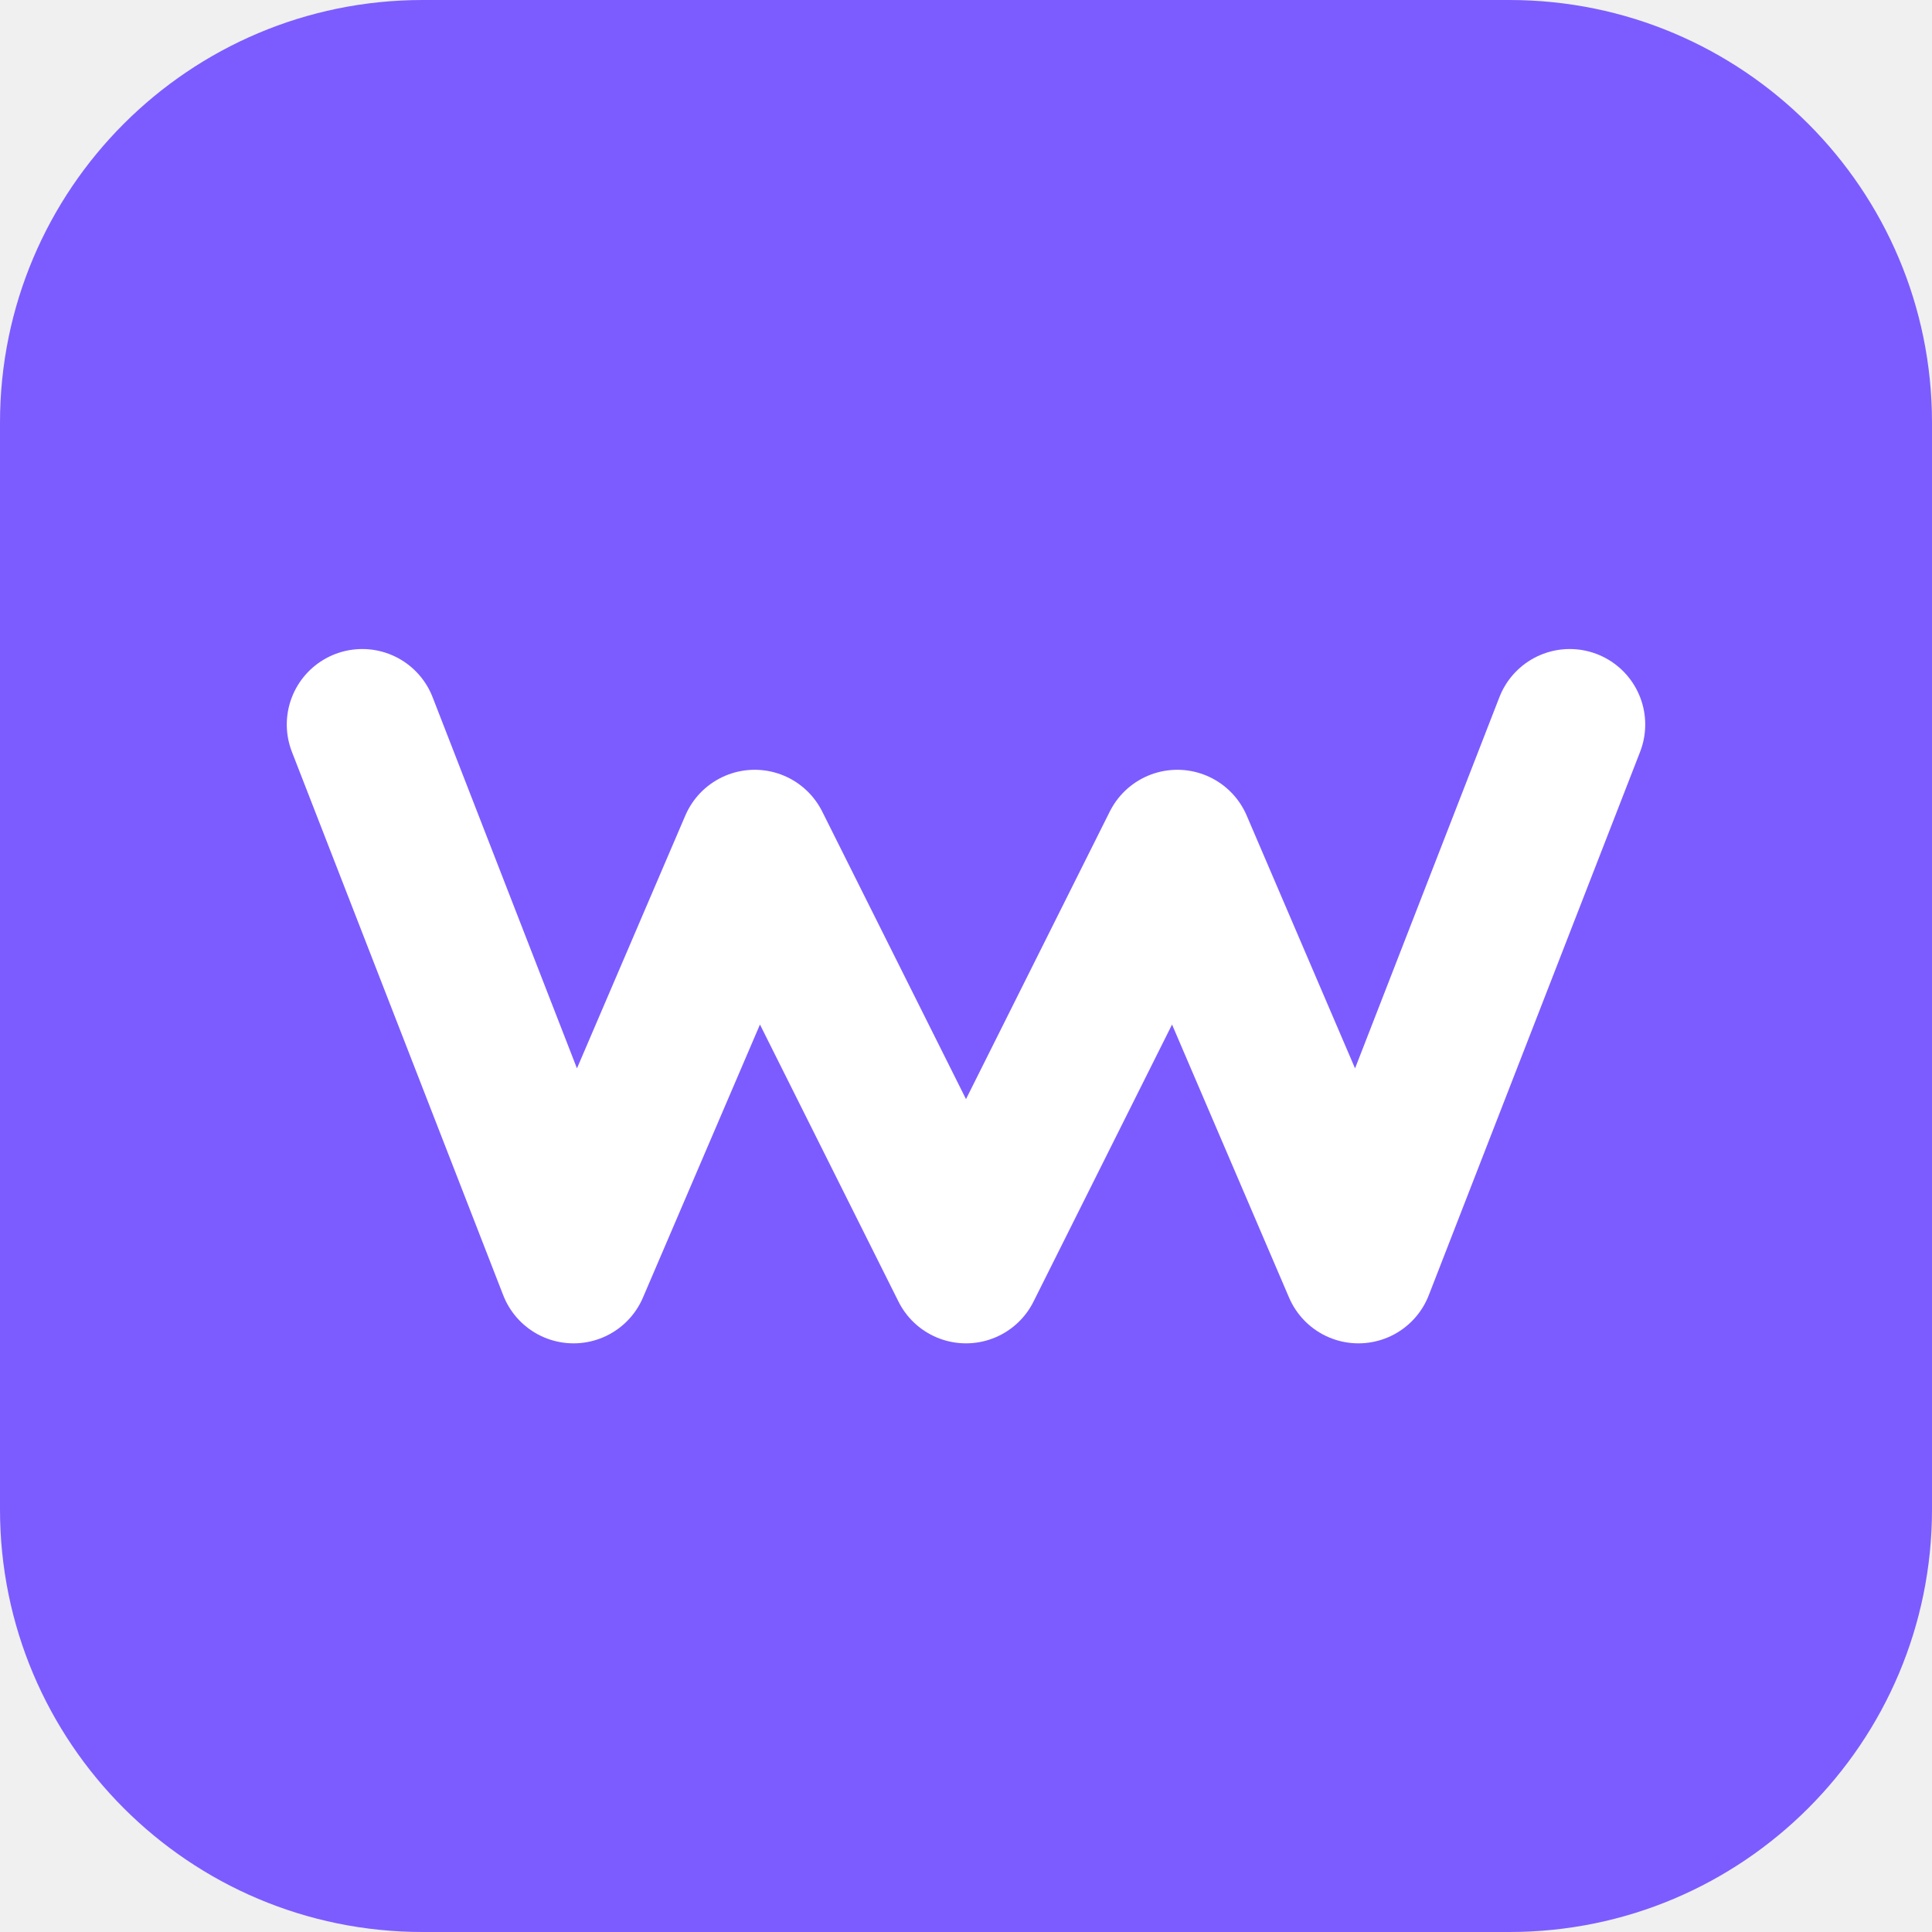
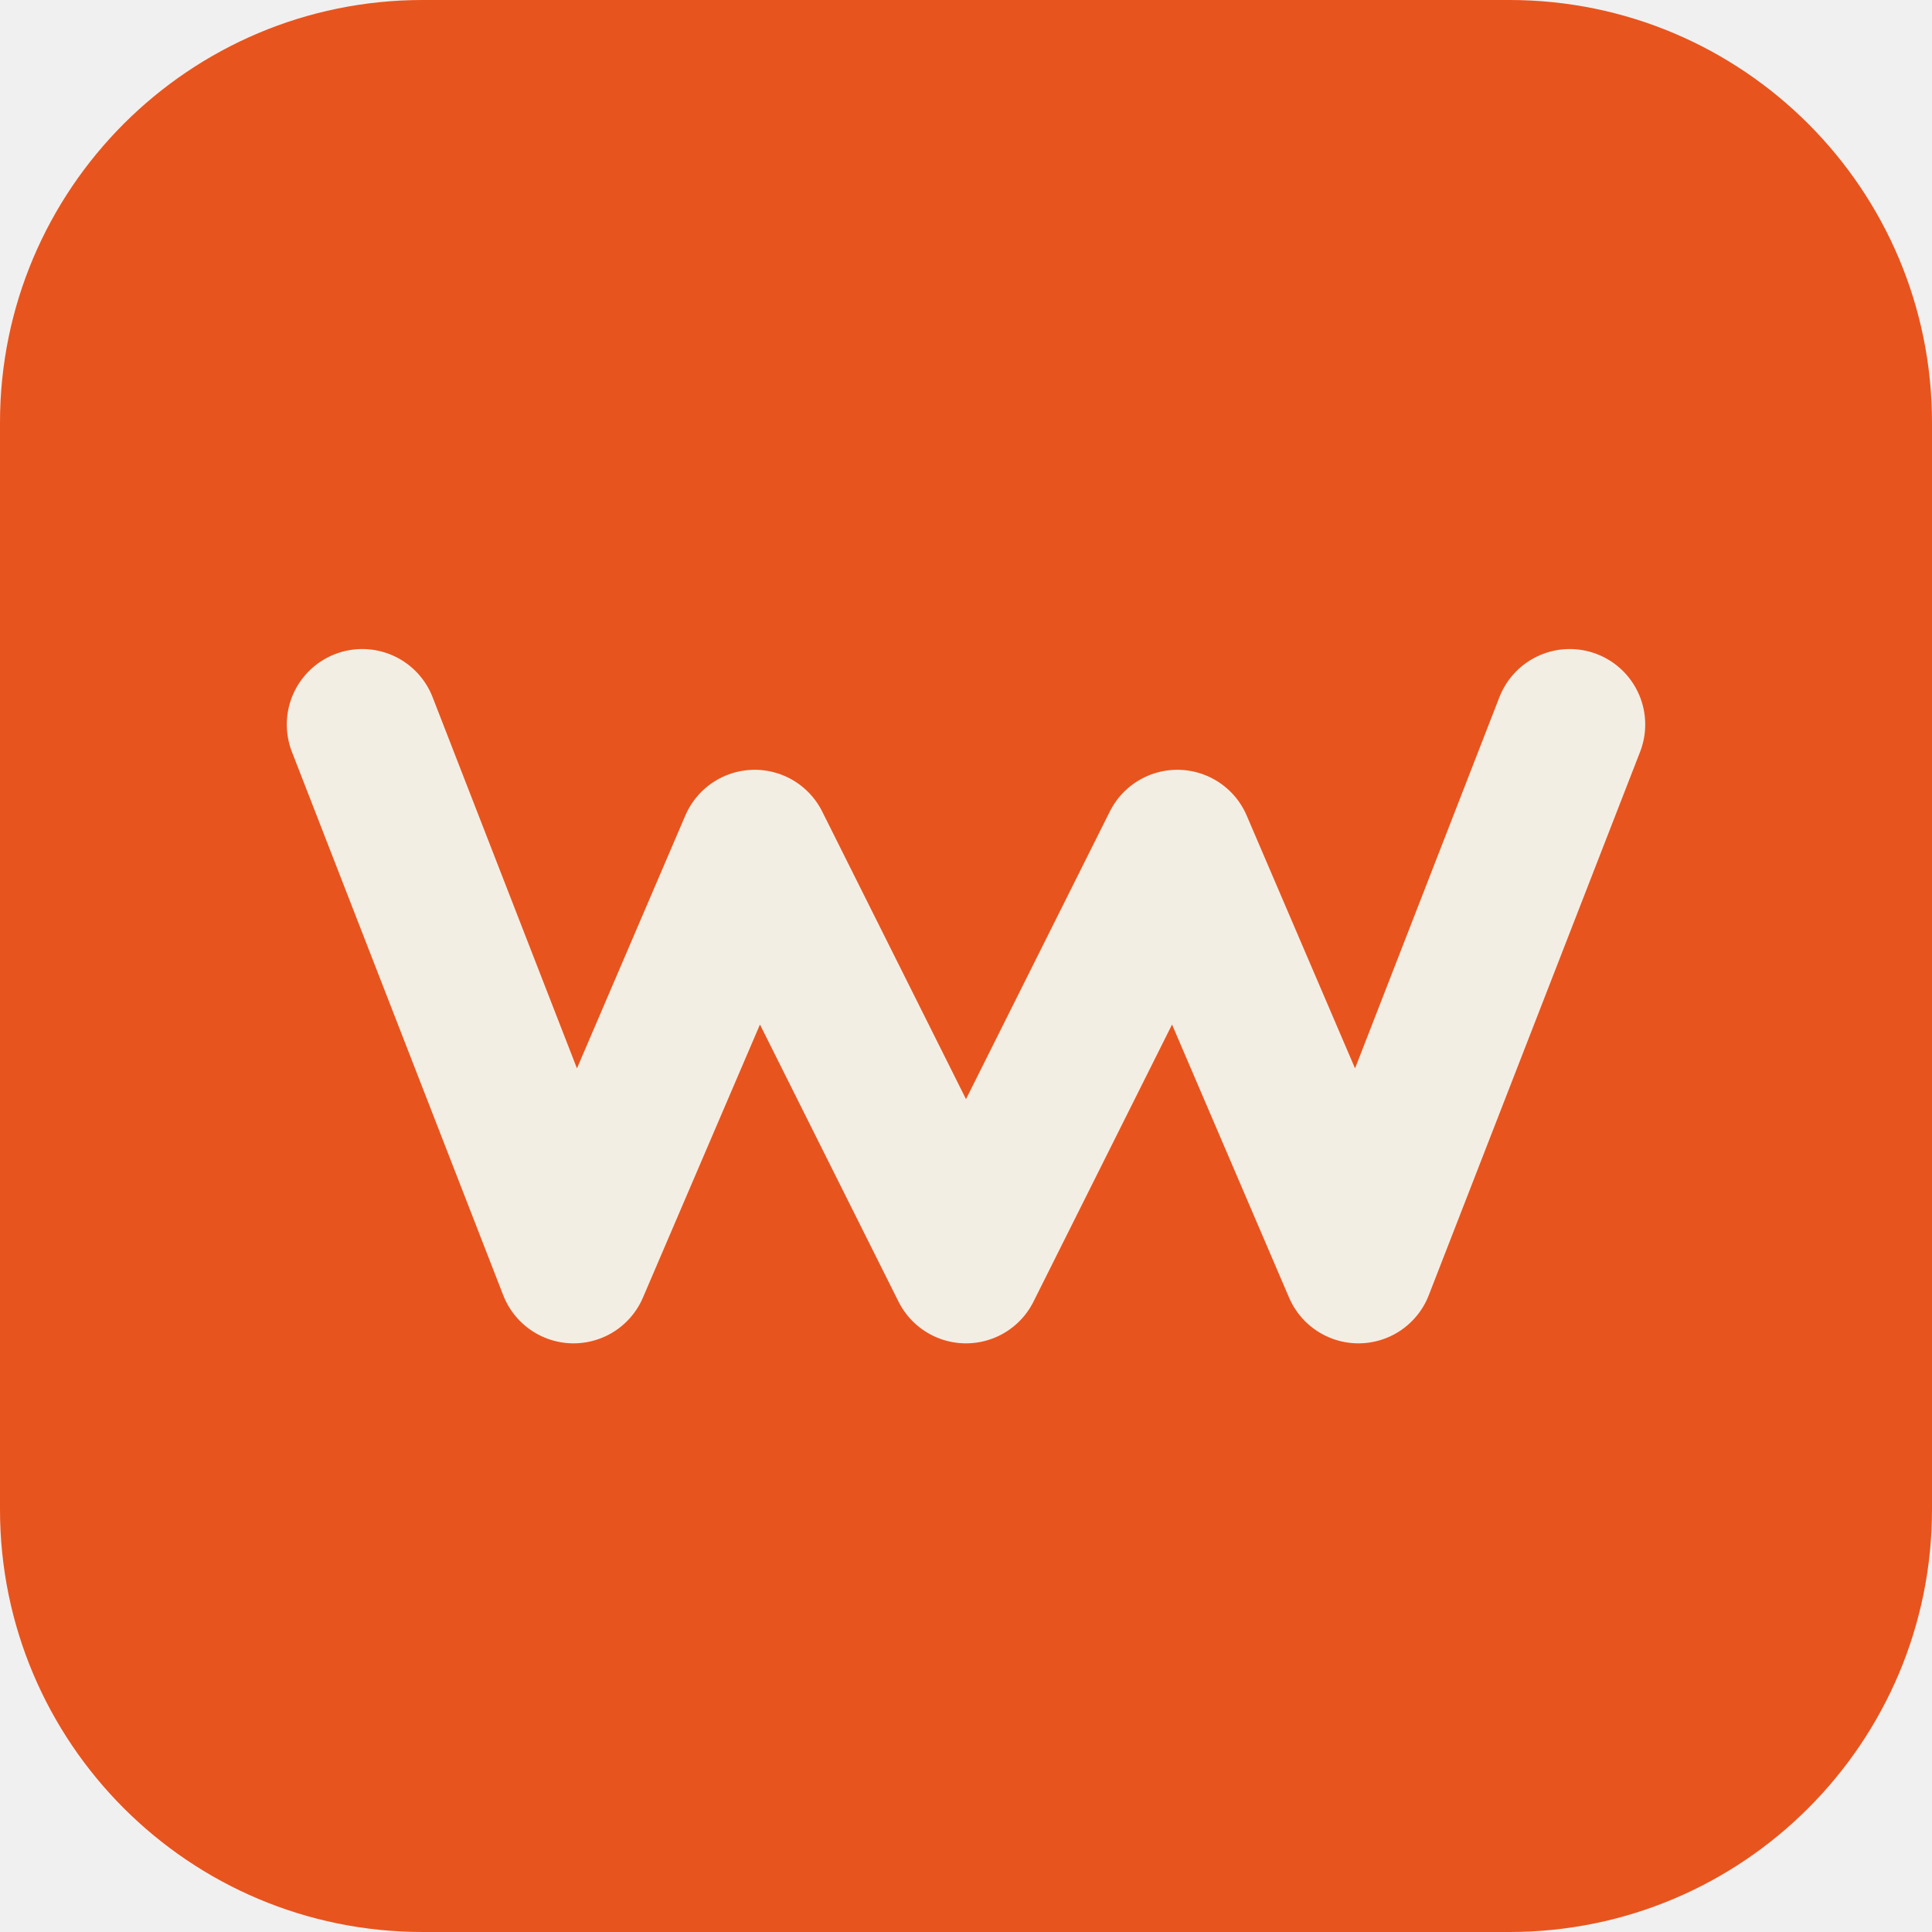
<svg xmlns="http://www.w3.org/2000/svg" viewBox="0 0 64 64">
-   <rect width="64" height="64" rx="14" fill="#7c5cff" />
-   <path d="M12 24l7 18 6-14 7 14 7-14 6 14 7-18" fill="none" stroke="#fff" stroke-width="5" stroke-linecap="round" stroke-linejoin="round" />
+   <rect width="64" height="64" rx="14" fill="#e8541e" />
+   <path d="M12 24l7 18 6-14 7 14 7-14 6 14 7-18" fill="none" stroke="#f3eee4" stroke-width="5" stroke-linecap="round" stroke-linejoin="round" />
</svg>
